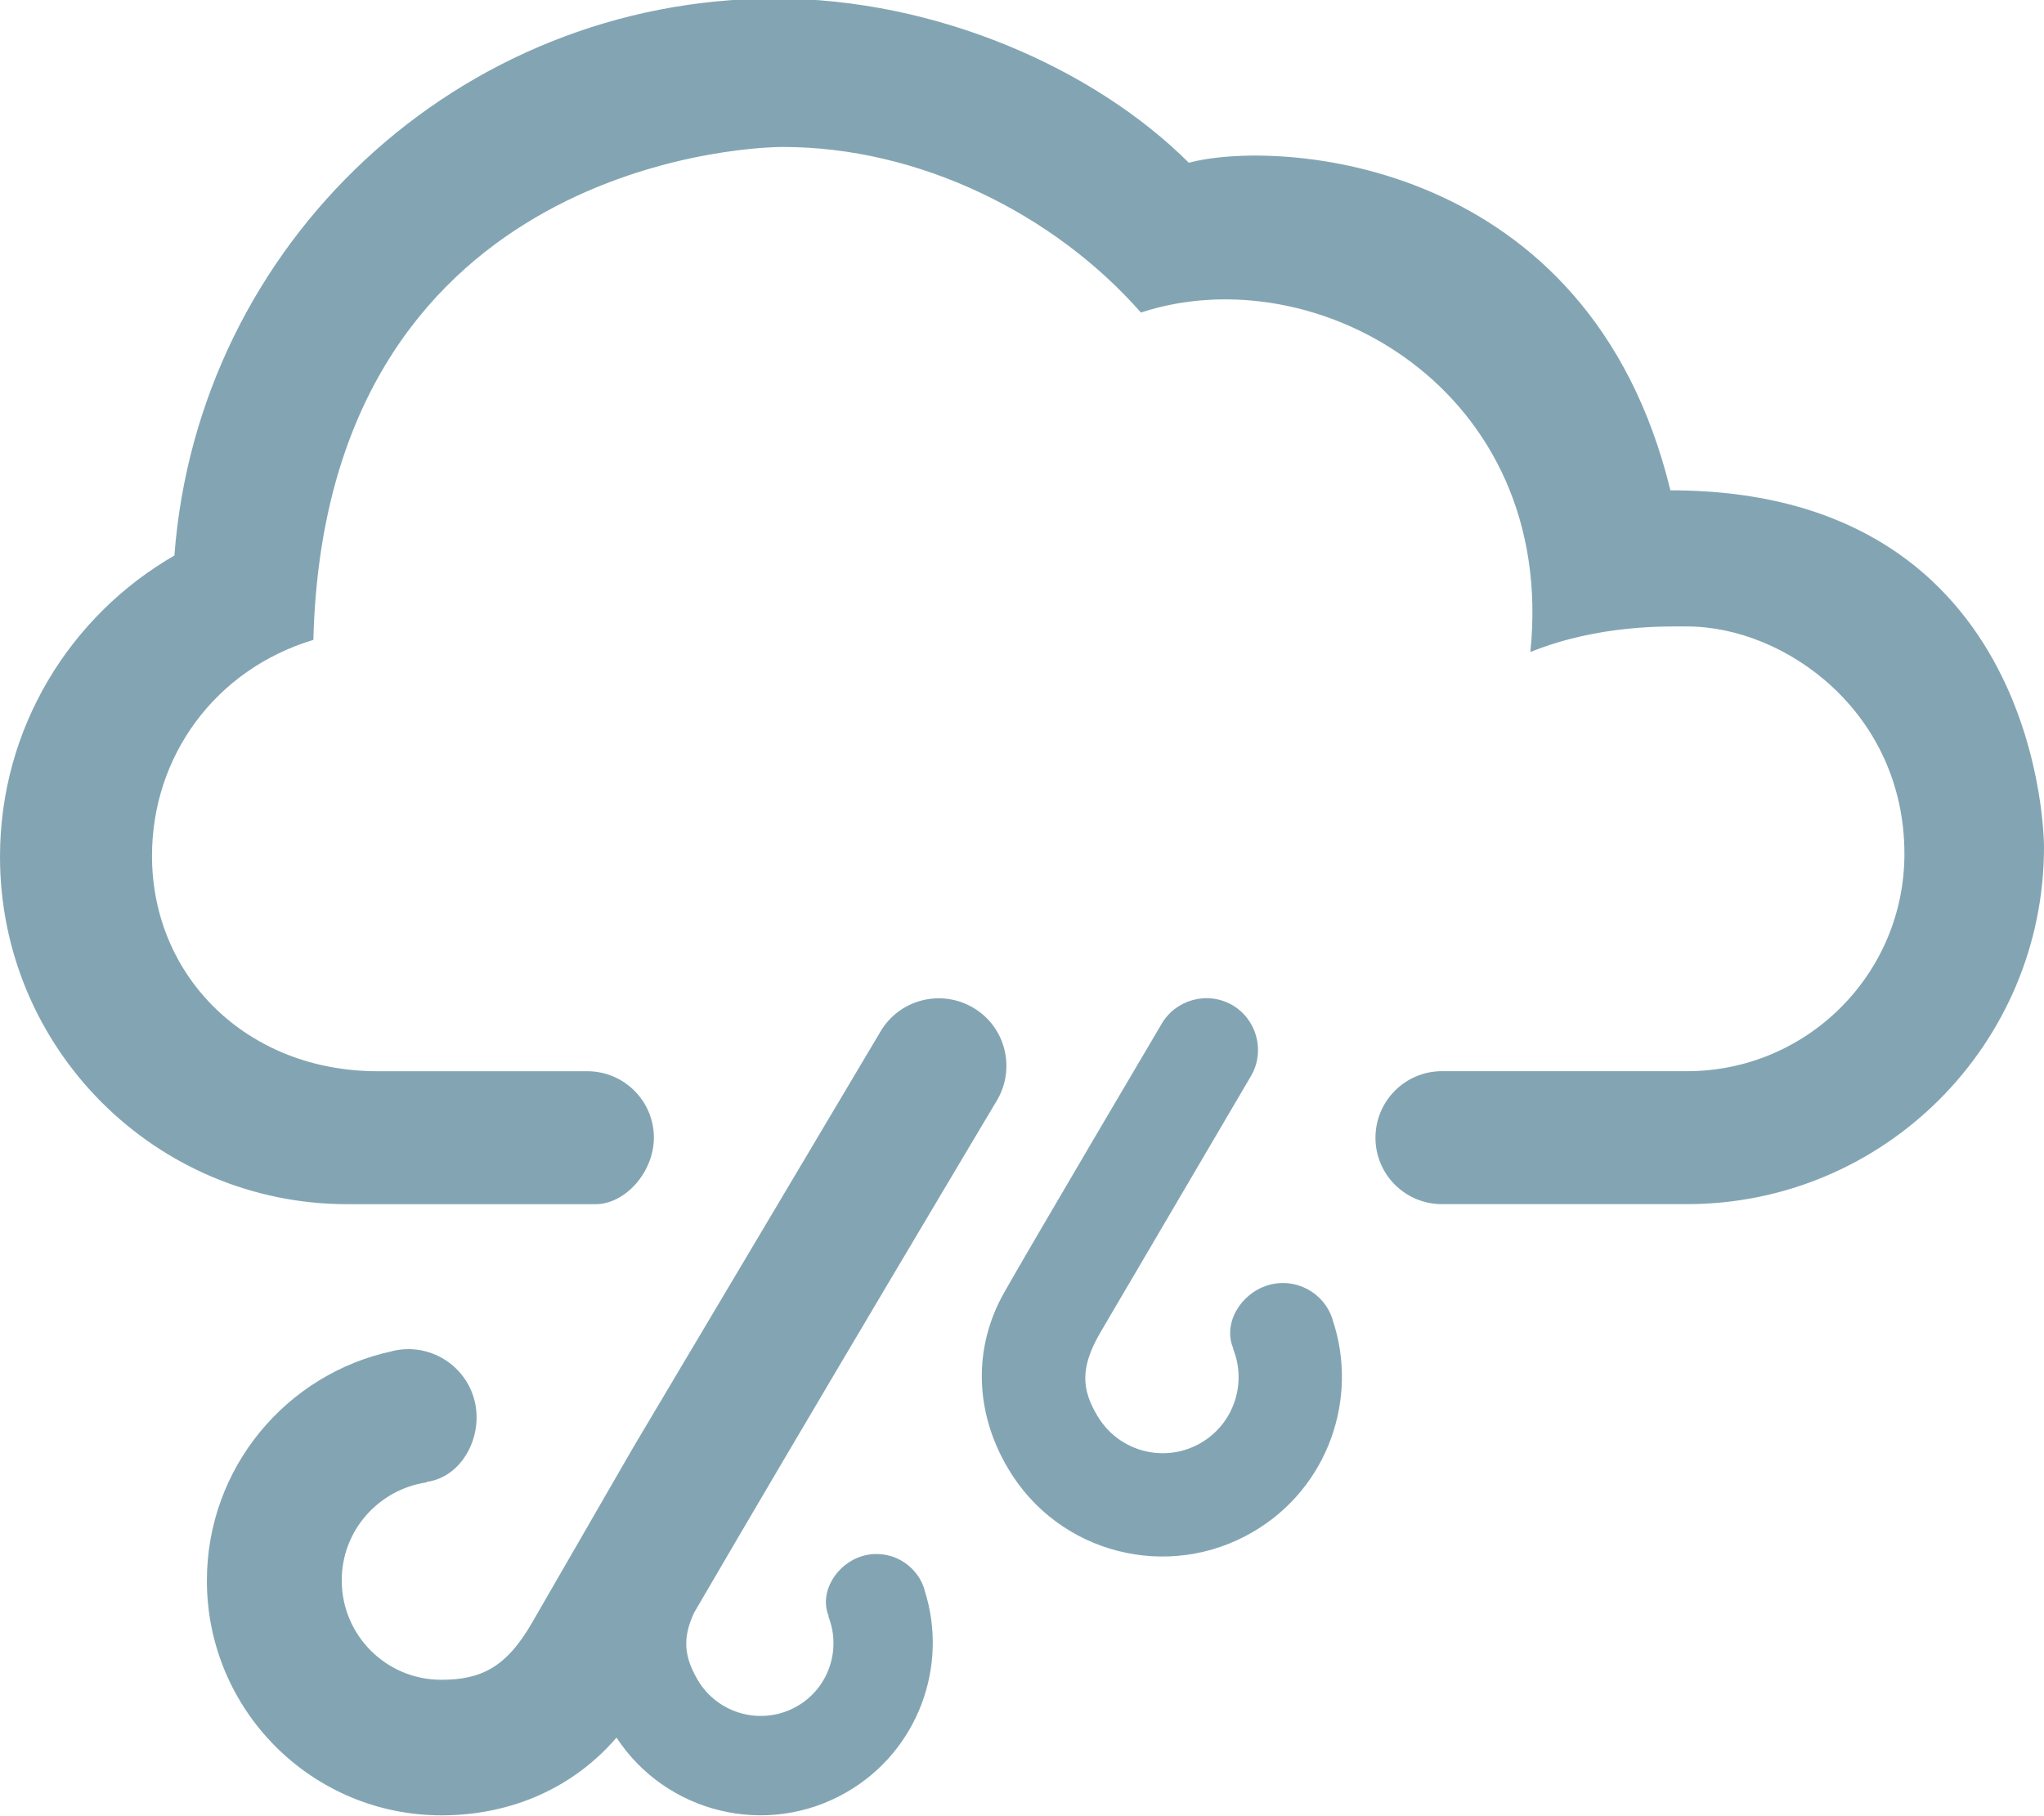
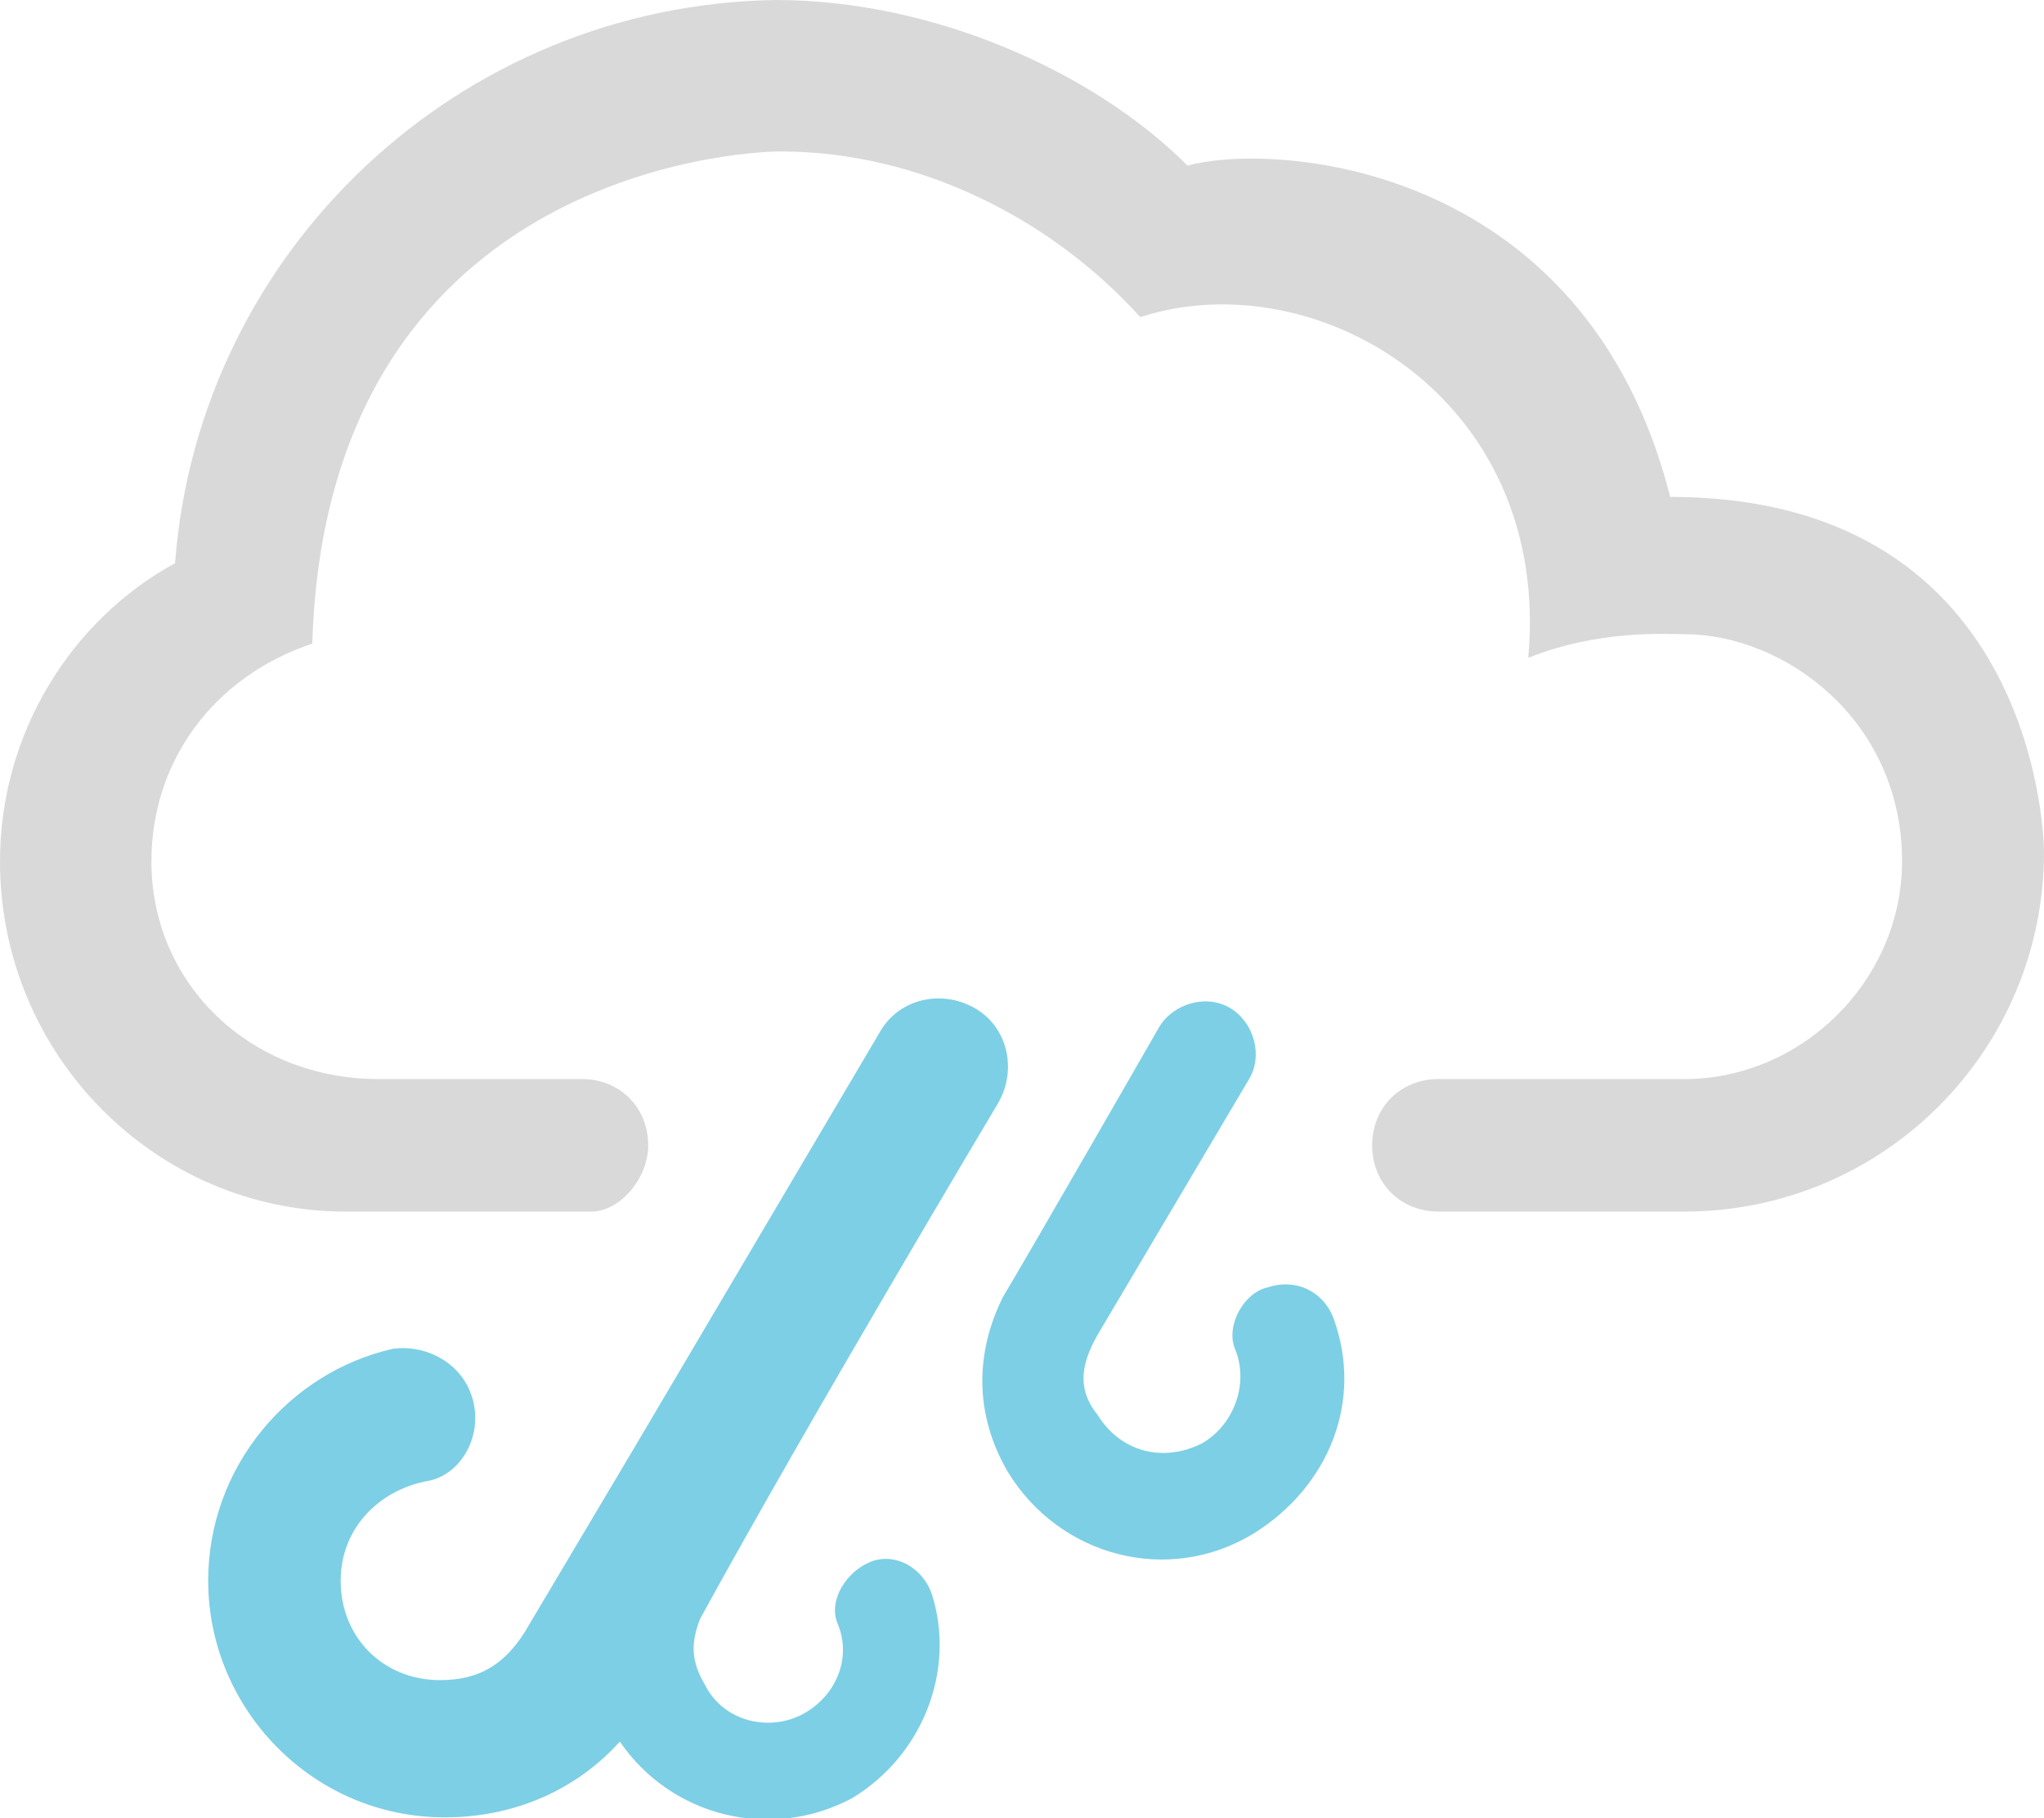
- <svg xmlns="http://www.w3.org/2000/svg" version="1.1" id="Layer_1" x="0px" y="0px" width="43.244px" height="38.406px" viewBox="0 0 43.244 38.406" style="enable-background:new 0 0 43.244 38.406;" xml:space="preserve">
+ <svg xmlns="http://www.w3.org/2000/svg" version="1.1" id="Layer_1" x="0px" y="0px" viewBox="0 0 43.2 38.4" style="enable-background:new 0 0 43.2 38.4;" xml:space="preserve">
+   <style type="text/css">
+ 	.st0{fill:none;}
+ 	.st1{fill:#7DCFE5;}
+ 	.st2{fill:#D9D9D9;}
+ </style>
  <g id="_x33_0">
-     <line style="fill:none;" x1="19.055" y1="30.991" x2="19.055" y2="30.991" />
+     <line class="st0" x1="19.1" y1="31" x2="19.1" y2="31" />
    <g>
-       <path style="fill:#83A5B3;" d="M21.1,23.266c0.395-0.687,0.162-1.562-0.523-1.955c-0.686-0.395-1.561-0.16-1.955,0.522    L13.409,30.6l-2.154,3.731c-0.543,0.942-1.076,1.205-1.92,1.205c-1.164,0-2.105-0.94-2.105-2.104c0-1.056,0.781-1.922,1.795-2.072    l-0.002-0.01c0.744-0.096,1.203-0.949,1.02-1.707c-0.188-0.772-0.967-1.248-1.742-1.061v0.002    c-2.242,0.479-3.924,2.469-3.924,4.855c0,2.742,2.223,4.965,4.965,4.965c1.479,0,2.791-0.586,3.701-1.644    c1.051,1.599,3.178,2.125,4.861,1.159c1.52-0.874,2.172-2.675,1.656-4.279l0.002-0.002c-0.164-0.561-0.752-0.884-1.314-0.72    c-0.549,0.16-0.926,0.765-0.715,1.274l-0.008,0.002c0.277,0.701,0.01,1.517-0.662,1.902c-0.738,0.424-1.686,0.17-2.111-0.572    c-0.268-0.467-0.324-0.858-0.068-1.405C17.082,29.999,21.1,23.266,21.1,23.266z" />
-       <path style="fill:#83A5B3;" d="M23.263,28.218L23.263,28.218c-0.412,0.724-0.378,1.179-0.046,1.734    c0.451,0.766,1.438,1.021,2.203,0.565c0.692-0.412,0.961-1.262,0.666-1.988l0.006-0.002c-0.227-0.528,0.156-1.162,0.729-1.336    c0.582-0.178,1.197,0.15,1.375,0.732h-0.002c0.559,1.662-0.098,3.549-1.668,4.475c-1.808,1.069-4.137,0.472-5.201-1.336    c-0.701-1.181-0.744-2.543-0.082-3.715c0.568-1.006,3.324-5.672,3.324-5.672c0.297-0.525,0.967-0.714,1.494-0.418    c0.524,0.299,0.709,0.967,0.414,1.492L23.263,28.218z" />
+       <path class="st1" d="M21.1,23.3c0.4-0.7,0.2-1.6-0.5-2c-0.7-0.4-1.6-0.2-2,0.5l-5.2,8.8l-2.2,3.7c-0.5,0.9-1.1,1.2-1.9,1.2    c-1.2,0-2.1-0.9-2.1-2.1c0-1.1,0.8-1.9,1.8-2.1l0,0c0.7-0.1,1.2-0.9,1-1.7c-0.2-0.8-1-1.2-1.7-1.1l0,0C6.1,29,4.4,31,4.4,33.4    c0,2.7,2.2,5,5,5c1.5,0,2.8-0.6,3.7-1.6c1.1,1.6,3.2,2.1,4.9,1.2c1.5-0.9,2.2-2.7,1.7-4.3l0,0c-0.2-0.6-0.8-0.9-1.3-0.7    c-0.5,0.2-0.9,0.8-0.7,1.3l0,0c0.3,0.7,0,1.5-0.7,1.9c-0.7,0.4-1.7,0.2-2.1-0.6c-0.3-0.5-0.3-0.9-0.1-1.4    C17.1,30,21.1,23.3,21.1,23.3z" />
+       <path class="st1" d="M23.2,28.2L23.2,28.2c-0.4,0.7-0.4,1.2,0,1.7c0.5,0.8,1.4,1,2.2,0.6c0.7-0.4,1-1.3,0.7-2l0,0    c-0.2-0.5,0.2-1.2,0.7-1.3c0.6-0.2,1.2,0.1,1.4,0.7l0,0c0.6,1.7-0.1,3.5-1.7,4.5c-1.8,1.1-4.1,0.5-5.2-1.3    c-0.7-1.2-0.7-2.5-0.1-3.7c0.6-1,3.3-5.7,3.3-5.7c0.3-0.5,1-0.7,1.5-0.4c0.5,0.3,0.7,1,0.4,1.5L23.2,28.2z" />
    </g>
-     <path style="fill:#83A5B3;" d="M32.377,13.794c1.451-0.588,2.901-0.541,3.317-0.541c2.08,0,4.597,1.821,4.597,4.811   c0,2.54-2.06,4.597-4.597,4.597h-5.188c-0.777,0-1.406,0.632-1.406,1.409c0,0.775,0.629,1.404,1.406,1.404h5.182   c4.172,0,7.556-3.382,7.556-7.556c0,0,0.037-7.545-7.904-7.545c-1.717-7.07-8.33-7.428-10.188-6.93   c-2.01-2.004-5.36-3.474-8.745-3.474c-6.717,0-12.221,5.192-12.717,11.783C1.486,13.022,0,15.399,0,18.124   c0,4.06,3.291,7.351,7.35,7.351h5.248c0.639,0,1.236-0.688,1.236-1.408c0-0.775-0.631-1.405-1.408-1.405h-4.44   c-2.746,0-4.77-1.987-4.77-4.557c0-2.099,1.33-3.94,3.414-4.568c0.25-9.921,8.965-10.428,9.934-10.428   c2.879,0,5.736,1.413,7.574,3.503C27.854,5.39,32.946,8.254,32.377,13.794z" />
+     <path class="st2" d="M32.3,13.9c1.5-0.6,2.9-0.5,3.3-0.5c2.1,0,4.6,1.8,4.6,4.8c0,2.5-2.1,4.6-4.6,4.6h-5.2c-0.8,0-1.4,0.6-1.4,1.4   c0,0.8,0.6,1.4,1.4,1.4h5.2c4.2,0,7.6-3.4,7.6-7.6c0,0,0-7.5-7.9-7.5c-1.8-7.1-8.4-7.5-10.2-7c-2-2-5.4-3.5-8.7-3.5   C9.7,0.1,4.2,5.3,3.7,11.9C1.5,13.1,0,15.5,0,18.2c0,4.1,3.3,7.4,7.3,7.4h5.2c0.6,0,1.2-0.7,1.2-1.4c0-0.8-0.6-1.4-1.4-1.4H8   c-2.7,0-4.8-2-4.8-4.6c0-2.1,1.3-3.9,3.4-4.6c0.3-9.9,9-10.4,9.9-10.4c2.9,0,5.7,1.4,7.6,3.5C27.8,5.5,32.8,8.4,32.3,13.9z" />
  </g>
</svg>
